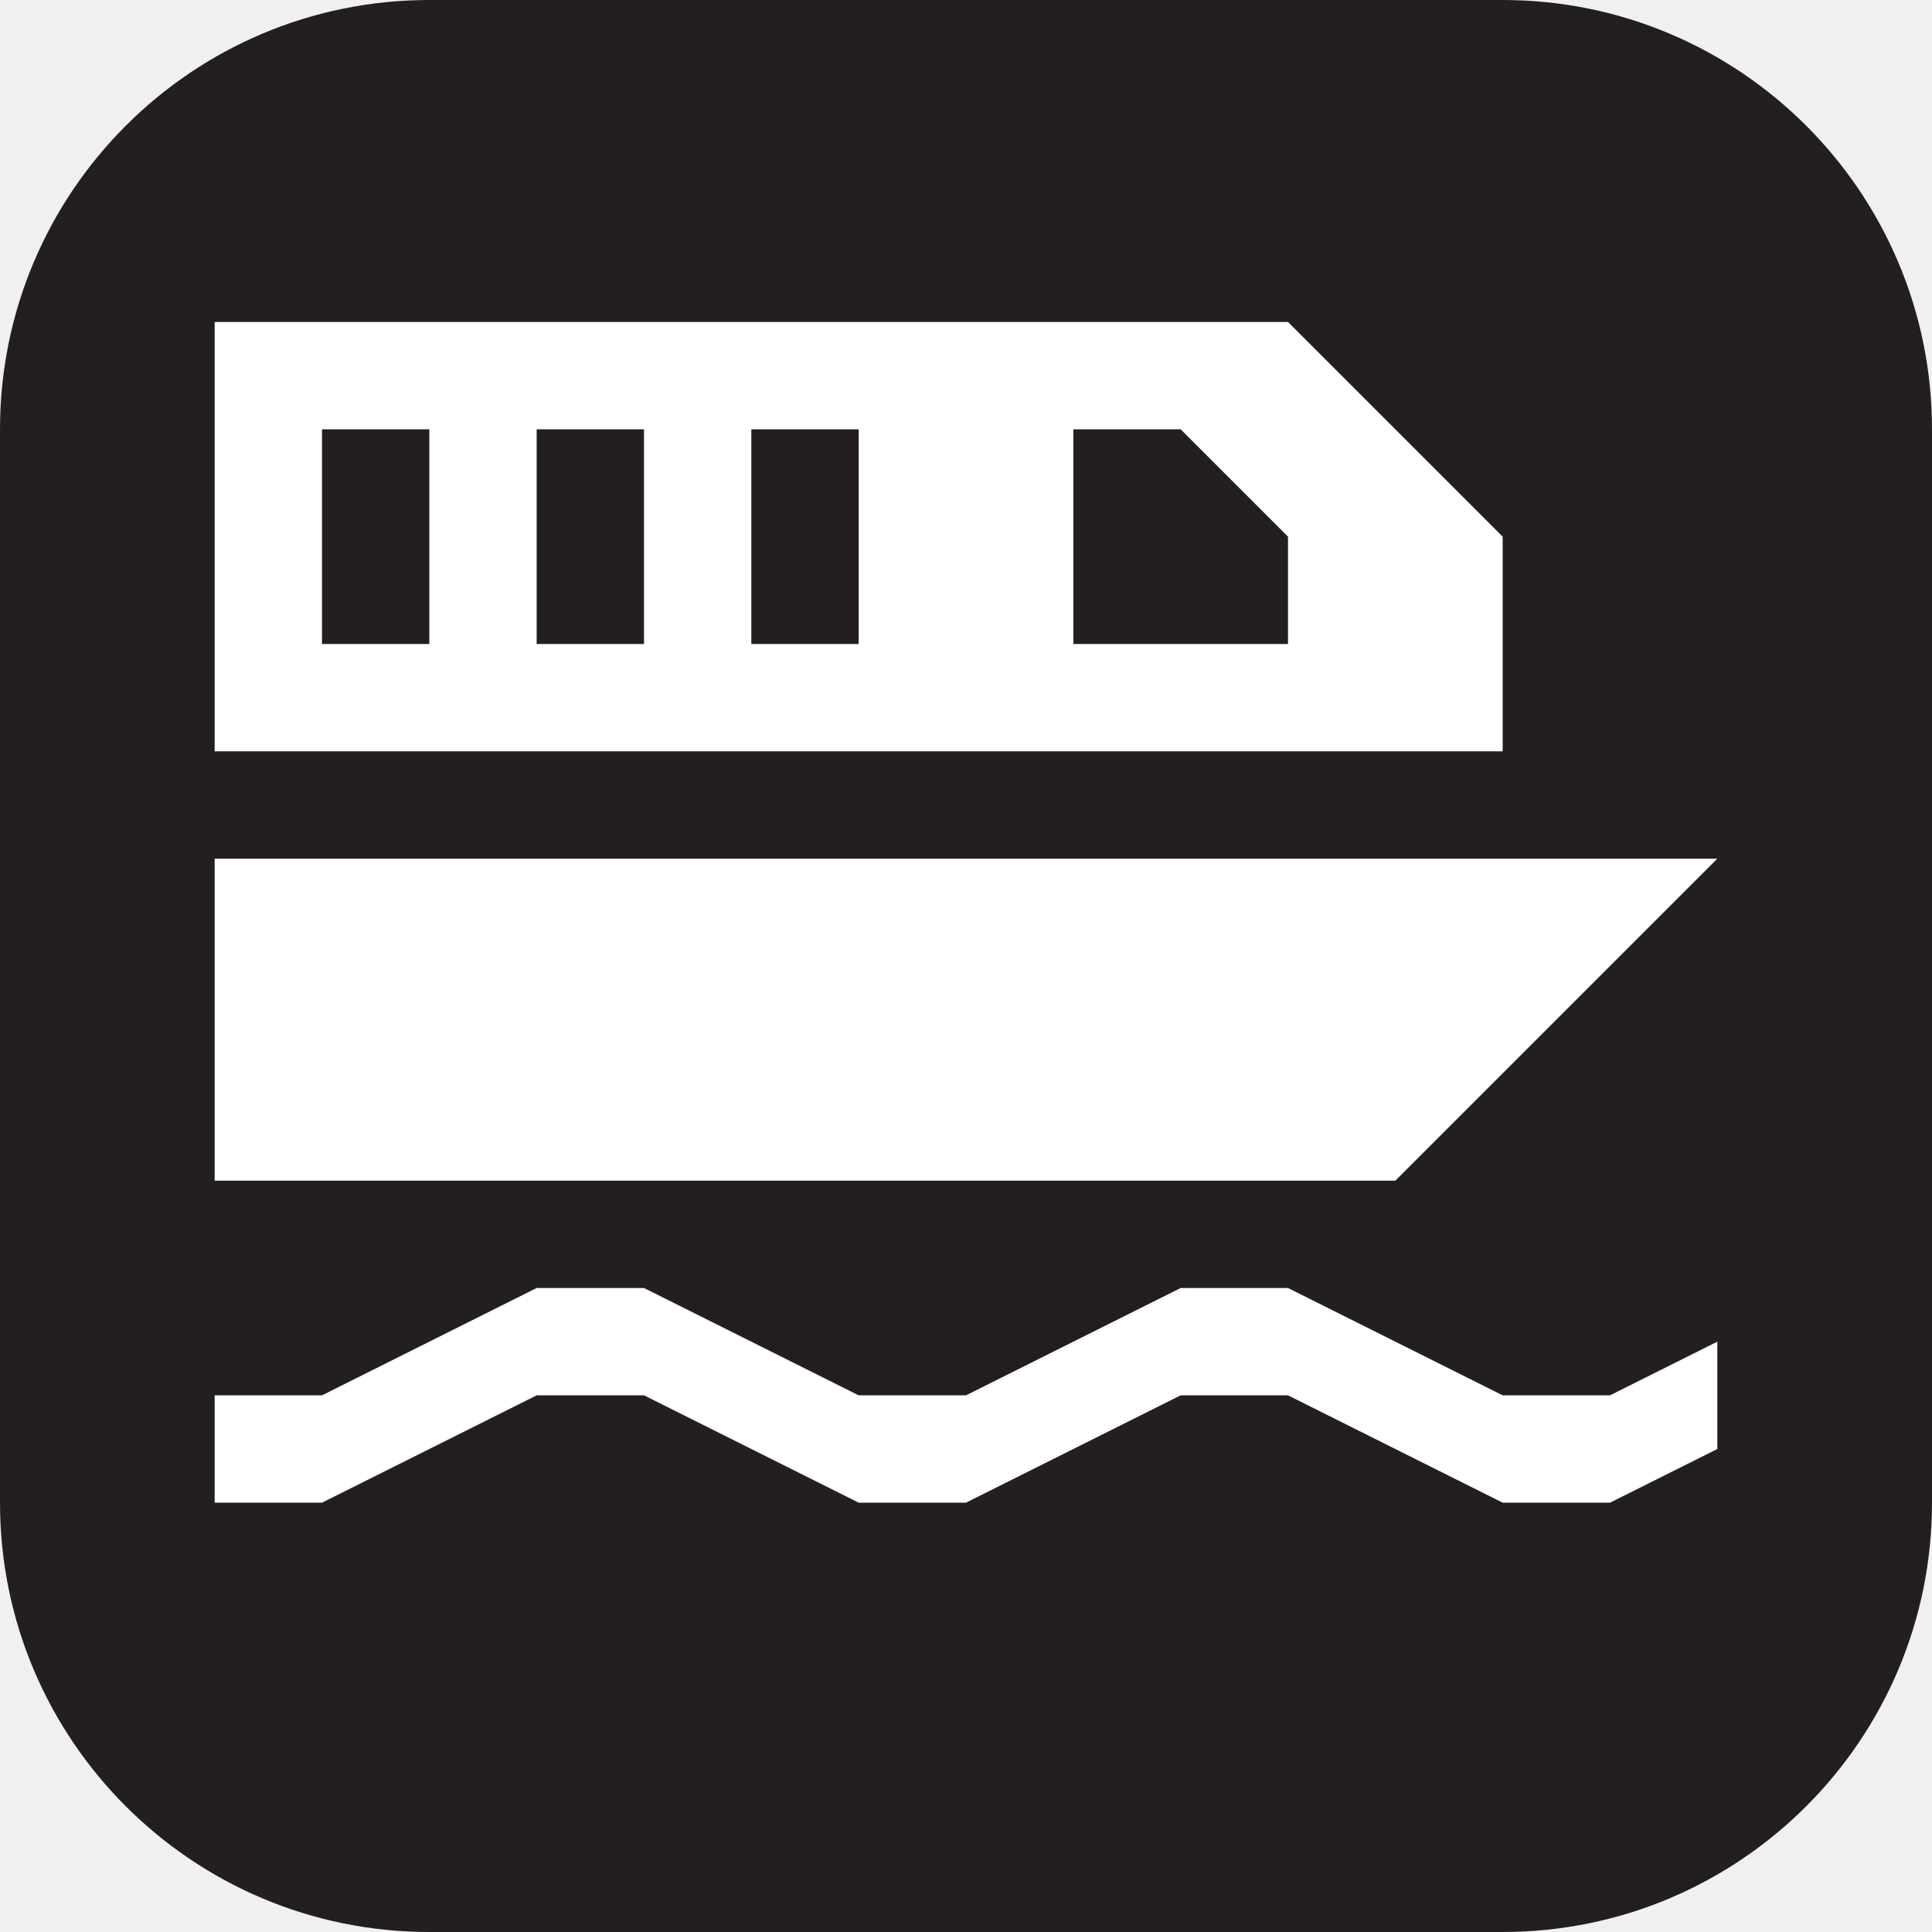
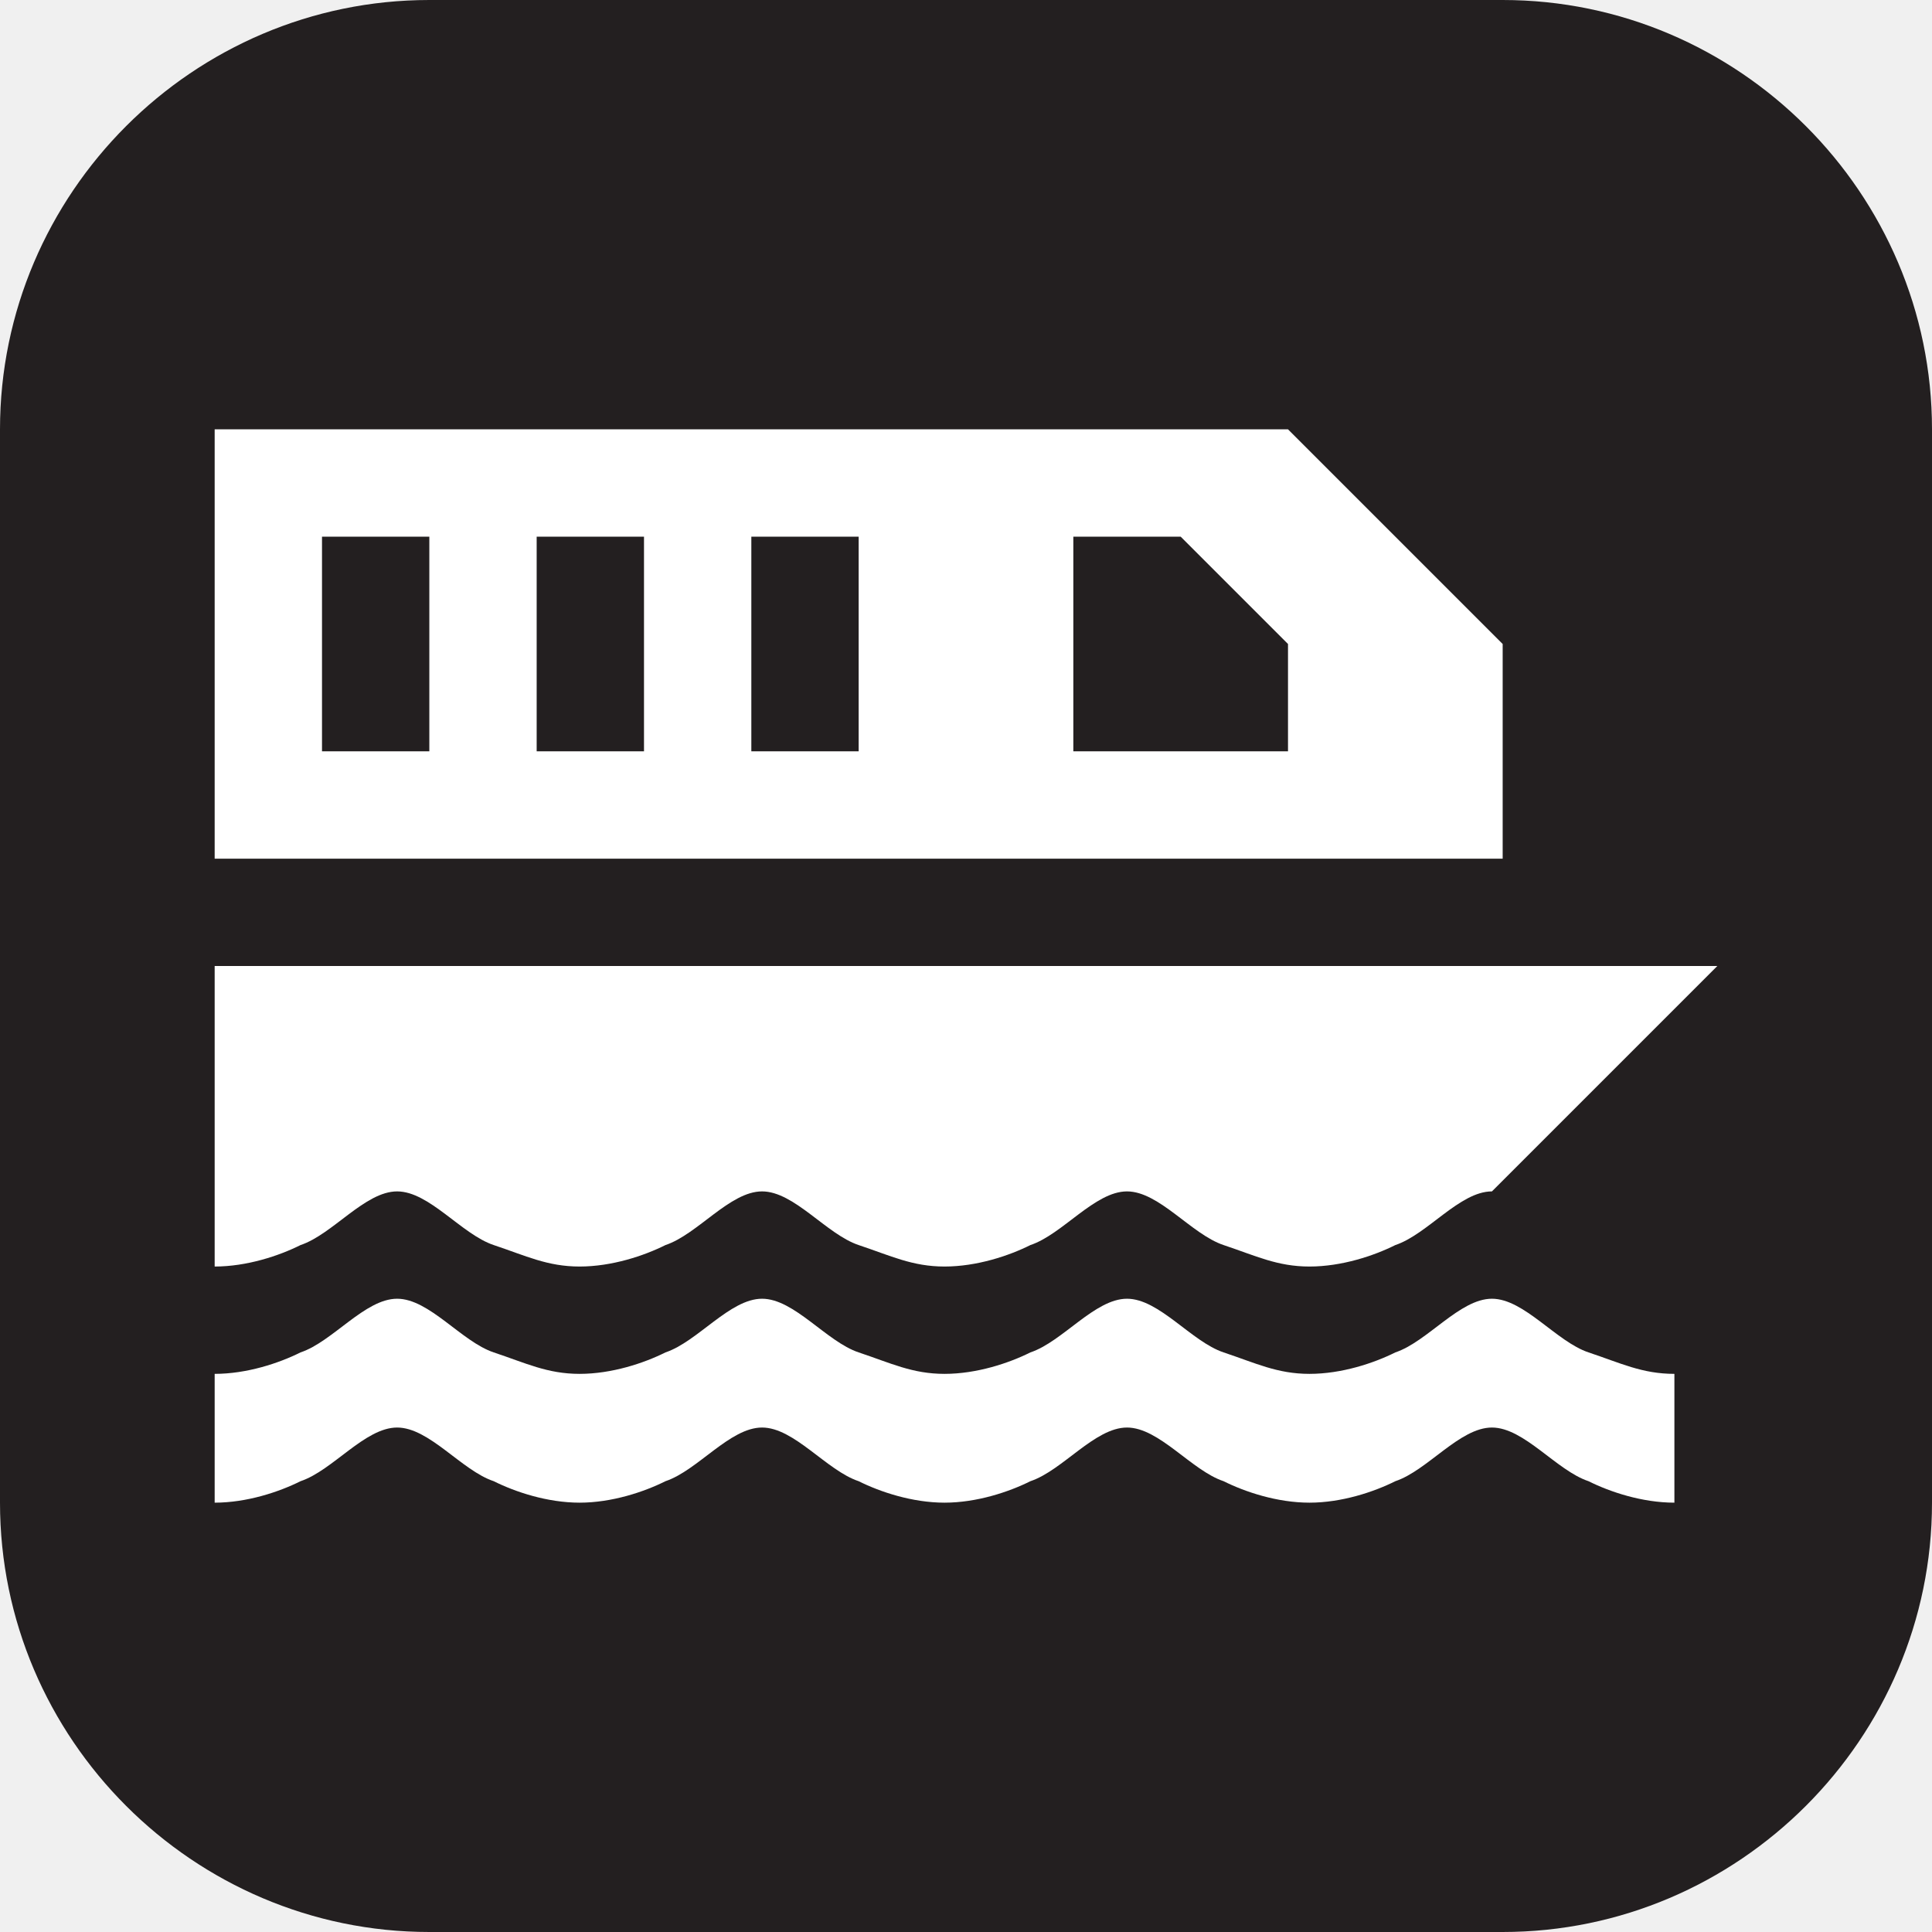
- <svg xmlns="http://www.w3.org/2000/svg" viewBox="0 0 18 18" height="18" width="18">
-   <rect fill="none" x="0" y="0" width="18" height="18" />
-   <rect x="0" y="0" width="18" height="18" rx="4" ry="4" fill="#231f20" />
-   <path fill="#ffffff" transform="translate(2 2)" d="M11,2l-1-1H0v4h12V3L11,2z M2,4H1V2h1V4z M4,4H3V2h1V4z M6,4H5V2h1V4z M10,4H8V2h1l1,1V4z M14,10.5L13,11h-1  l-2-1H9l-2,1H6l-2-1H3l-2,1H0v1h1l2-1h1l2,1h1l2-1h1l2,1h1l1-0.5c0-0.2,0-0.3,0-0.5S14,10.7,14,10.5z M14,6l-3,3H0V6H14z" />
+ <svg xmlns="http://www.w3.org/2000/svg" version="1.1" id="Layer_1" x="0px" y="0px" width="18px" height="18px" viewBox="0 0 18 18" enable-background="new 0 0 18 18" xml:space="preserve">
+   <rect fill="none" width="18" height="18" />
+   <path fill="#231F20" d="M4,0h10c2.2,0,4,1.8,4,4v10c0,2.2-1.8,4-4,4H4c-2.2,0-4-1.8-4-4V4C0,1.8,1.8,0,4,0z" />
+   <path fill="#FFFFFF" d="M13,5l-1-1H2v4h12V6L13,5z M4,7H3V5h1V7z M6,7H5V5h1V7z M8,7H7V5h1V7z M12,7h-2V5h1l1,1V7z" />
+   <path fill="#FFFFFF" d="M15.6,14c-0.3,0-0.6-0.1-0.8-0.2c-0.3-0.1-0.6-0.5-0.9-0.5c-0.3,0-0.6,0.4-0.9,0.5c-0.2,0.1-0.5,0.2-0.8,0.2  s-0.6-0.1-0.8-0.2c-0.3-0.1-0.6-0.5-0.9-0.5c-0.3,0-0.6,0.4-0.9,0.5C9.4,13.9,9.1,14,8.8,14S8.2,13.9,8,13.8  c-0.3-0.1-0.6-0.5-0.9-0.5s-0.6,0.4-0.9,0.5C6,13.9,5.7,14,5.4,14s-0.6-0.1-0.8-0.2c-0.3-0.1-0.6-0.5-0.9-0.5s-0.6,0.4-0.9,0.5  C2.6,13.9,2.3,14,2,14v-1.2c0.3,0,0.6-0.1,0.8-0.2c0.3-0.1,0.6-0.5,0.9-0.5s0.6,0.4,0.9,0.5s0.5,0.2,0.8,0.2c0.3,0,0.6-0.1,0.8-0.2  c0.3-0.1,0.6-0.5,0.9-0.5s0.6,0.4,0.9,0.5s0.5,0.2,0.8,0.2s0.6-0.1,0.8-0.2c0.3-0.1,0.6-0.5,0.9-0.5s0.6,0.4,0.9,0.5  c0.3,0.1,0.5,0.2,0.8,0.2s0.6-0.1,0.8-0.2c0.3-0.1,0.6-0.5,0.9-0.5c0.3,0,0.6,0.4,0.9,0.5c0.3,0.1,0.5,0.2,0.8,0.2  C15.6,12.8,15.6,14,15.6,14z" />
+   <path fill="#FFFFFF" d="M3.7,11.1c0.3,0,0.6,0.4,0.9,0.5s0.5,0.2,0.8,0.2c0.3,0,0.6-0.1,0.8-0.2c0.3-0.1,0.6-0.5,0.9-0.5  s0.6,0.4,0.9,0.5s0.5,0.2,0.8,0.2s0.6-0.1,0.8-0.2c0.3-0.1,0.6-0.5,0.9-0.5s0.6,0.4,0.9,0.5c0.3,0.1,0.5,0.2,0.8,0.2  s0.6-0.1,0.8-0.2c0.3-0.1,0.6-0.5,0.9-0.5L16,9H2v2.8c0.3,0,0.6-0.1,0.8-0.2C3.1,11.5,3.4,11.1,3.7,11.1z" />
</svg>
